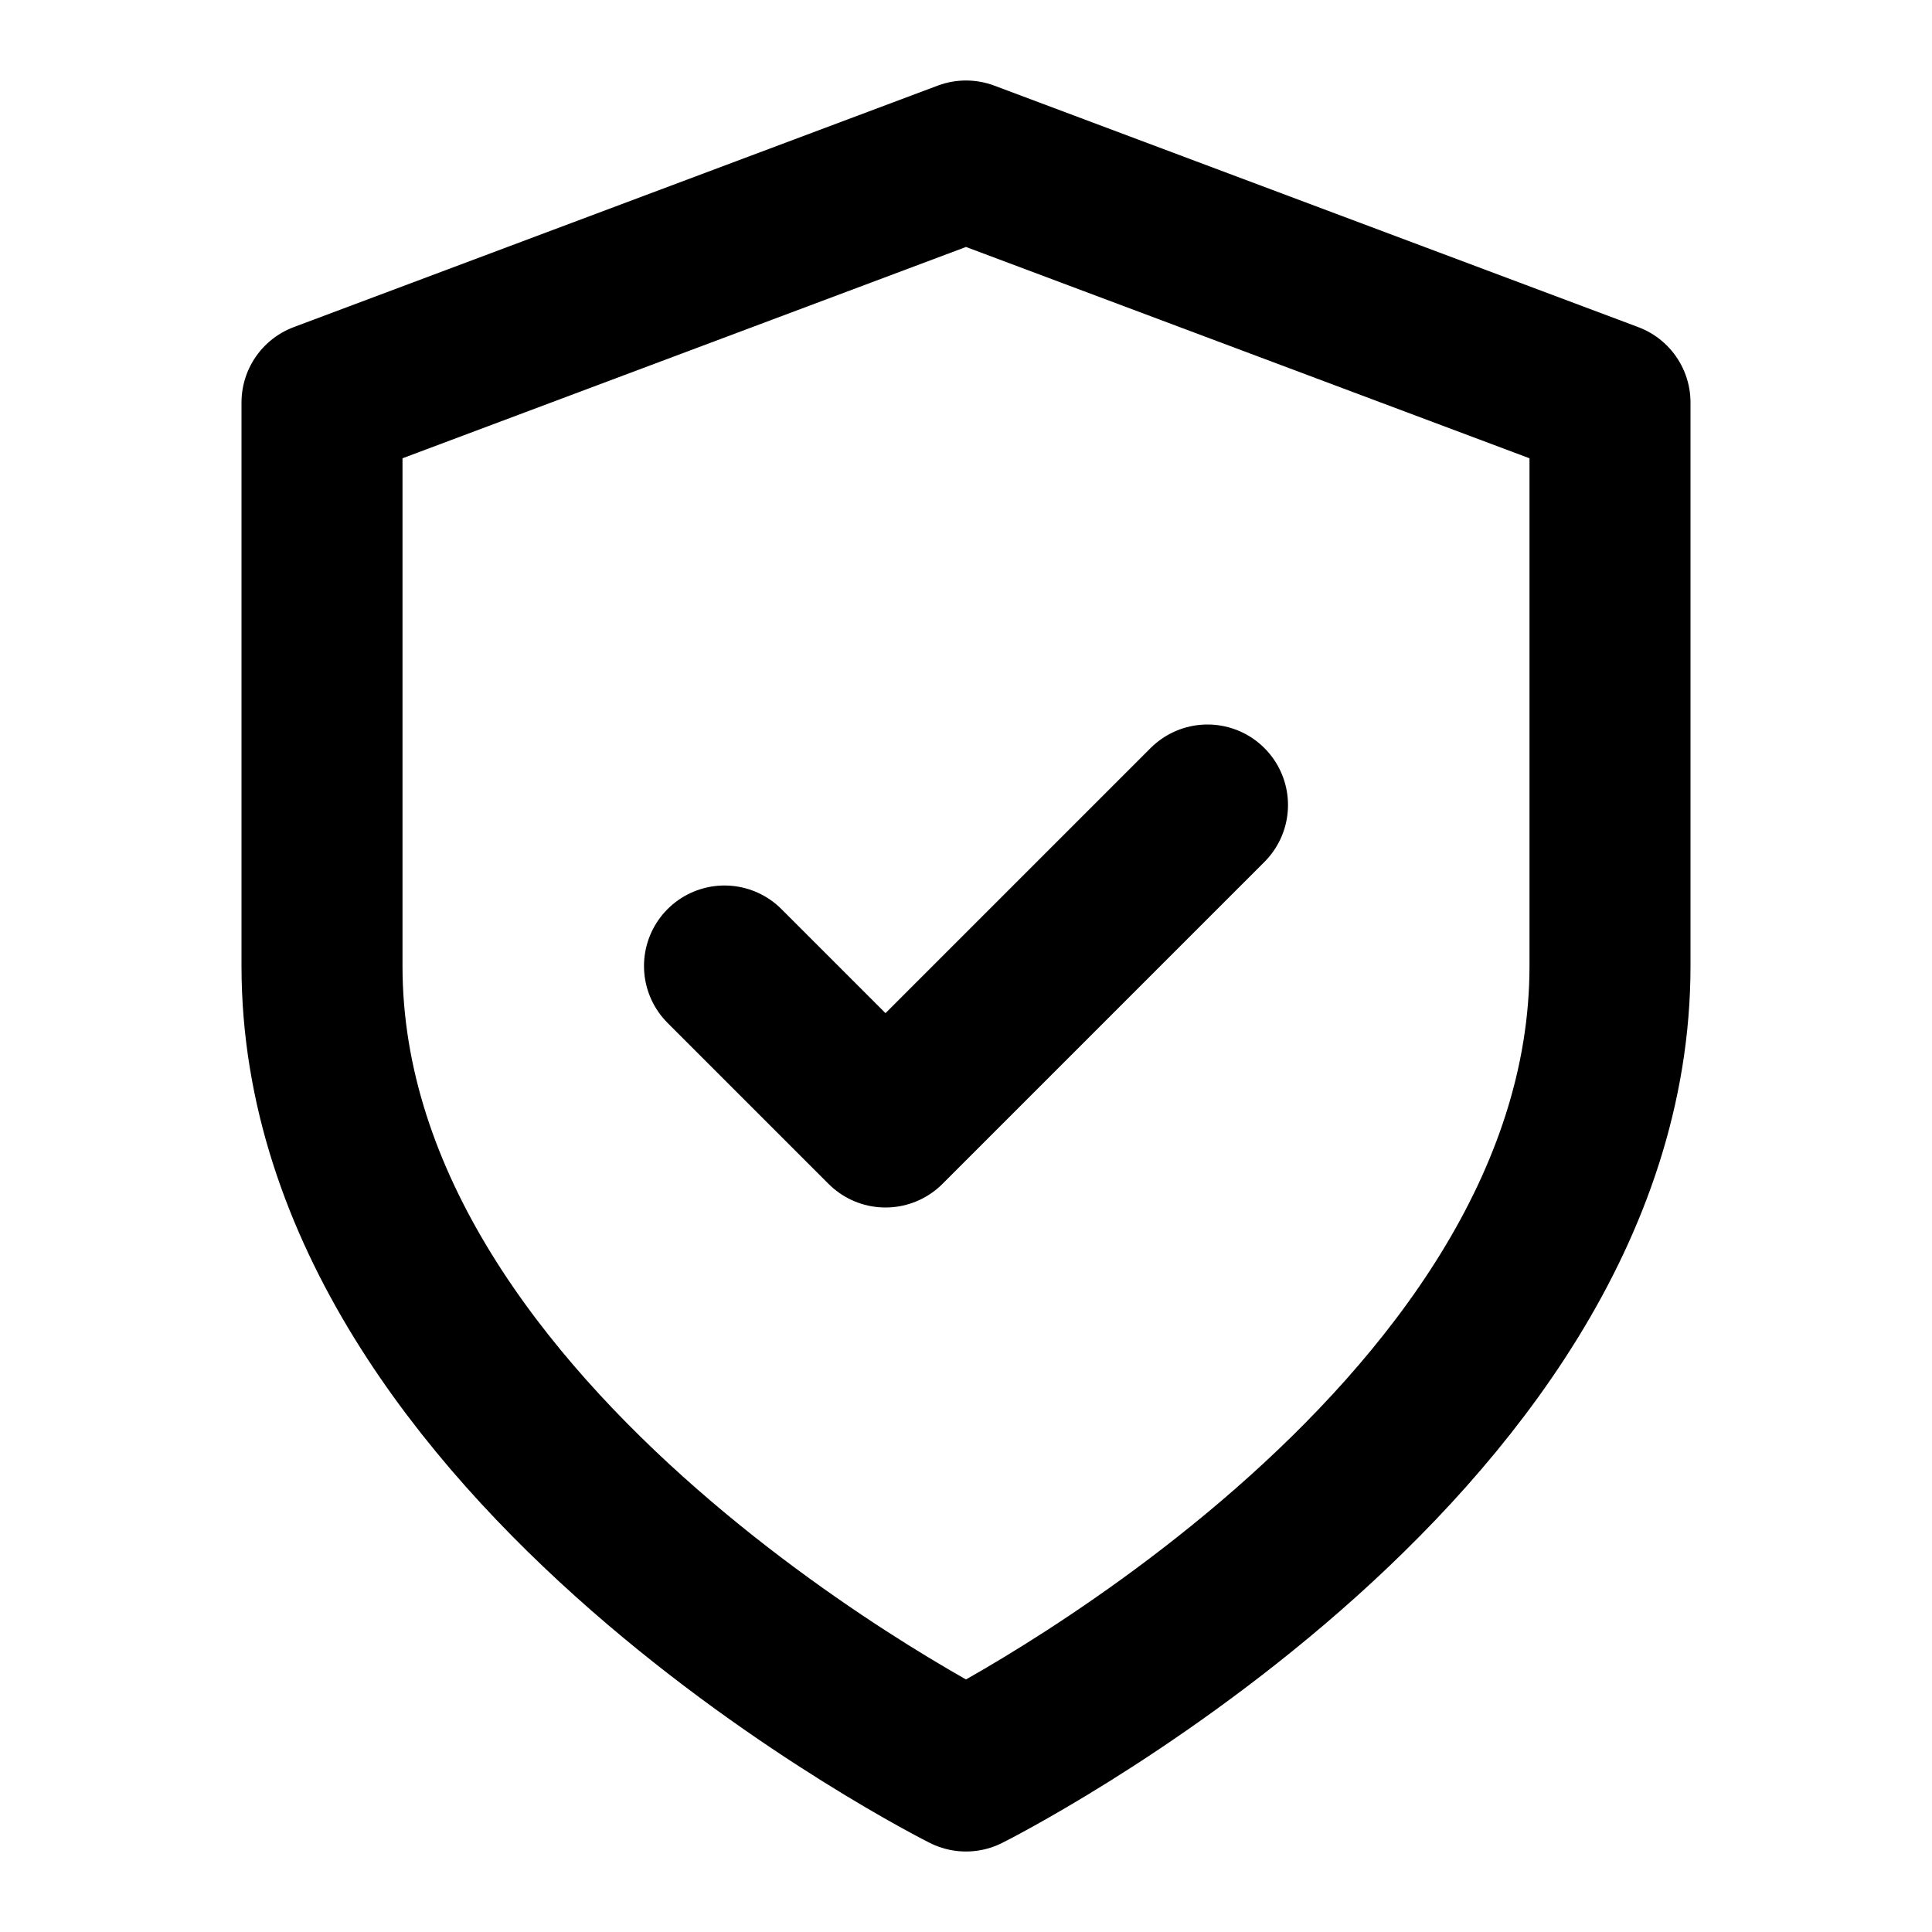
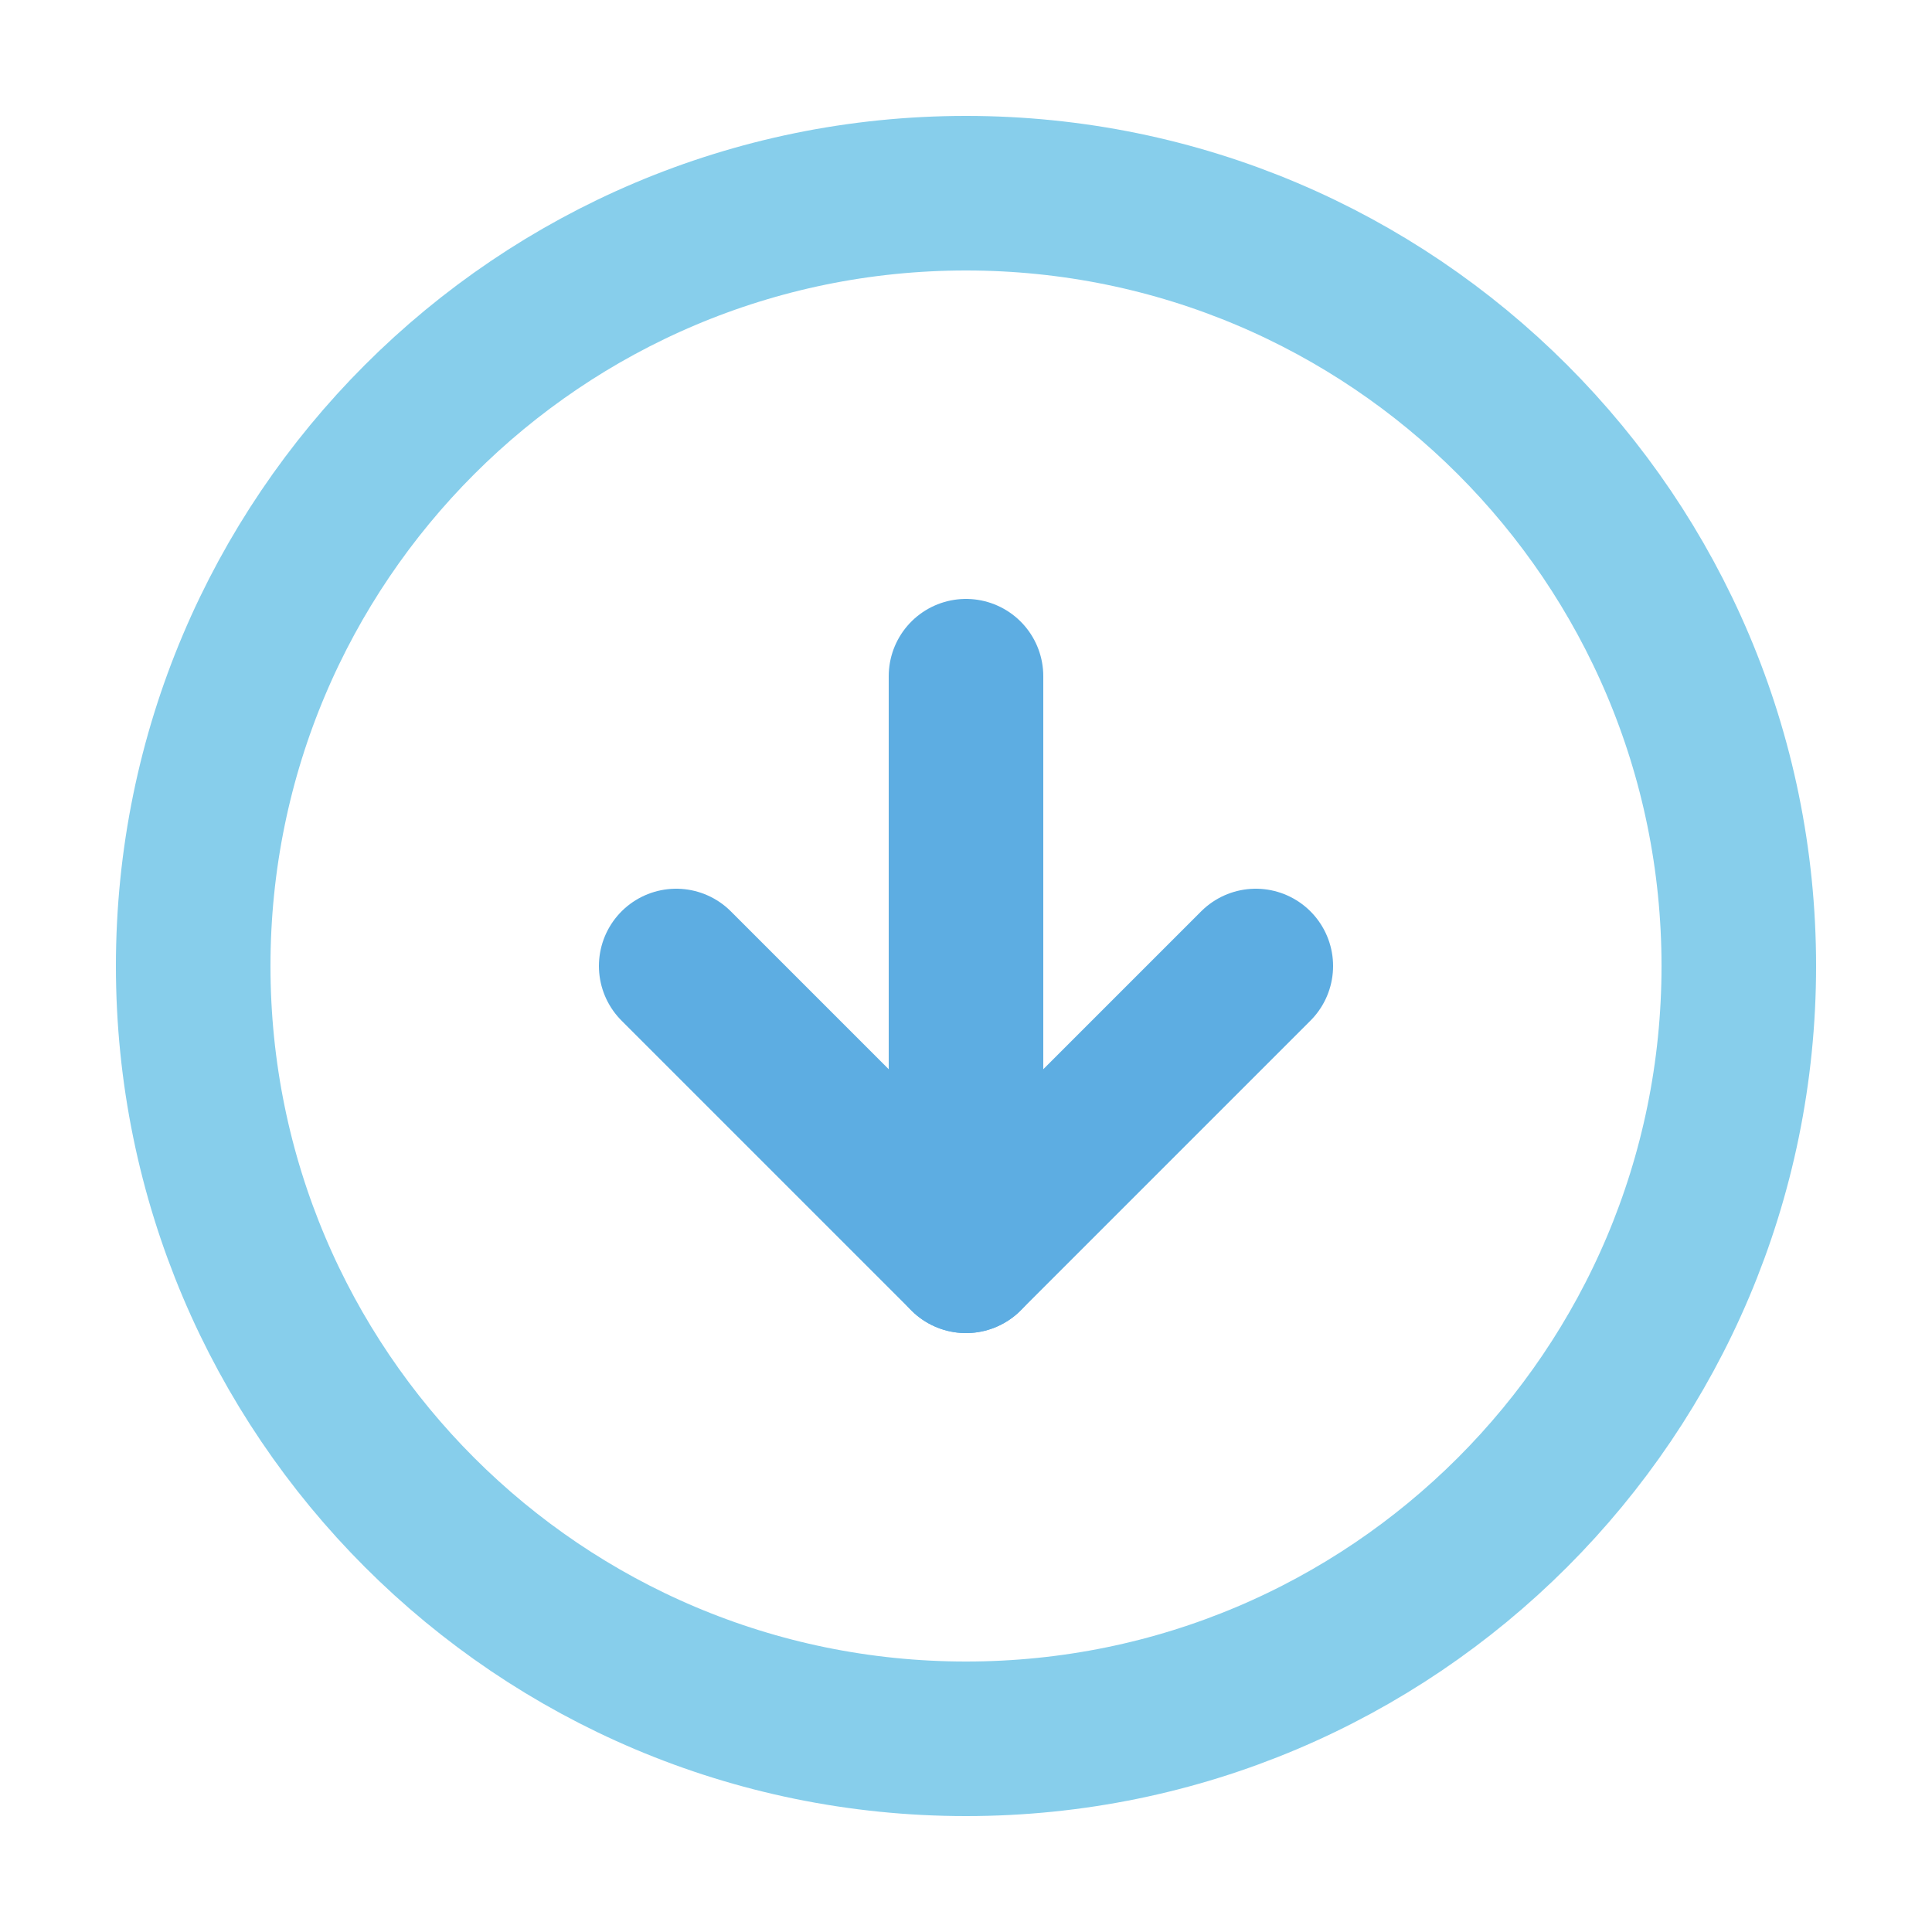
- <svg xmlns="http://www.w3.org/2000/svg" width="24" height="24" viewBox="0 0 24 24" fill="none" stroke="currentColor" stroke-width="2" stroke-linecap="round" stroke-linejoin="round" class="lucide lucide-shield-check text-primary">
-   <path d="M12 22s8-4 8-10V5l-8-3-8 3v7c0 6 8 10 8 10" />
-   <path d="m9 12 2 2 4-4" />
+ <svg xmlns="http://www.w3.org/2000/svg" width="100" height="100" viewBox="0 0 100 100" fill="none">
+   <g>
+     <path d="M50 10 C 27.909 10, 10 27.909, 10 50 C 10 72.091, 27.909 90, 50 90 C 72.091 90, 90 72.091, 90 50 C 90 27.909, 72.091 10, 50 10 Z" stroke="#87CEEB" stroke-width="8" />
+     <path d="M35 50 L 50 65 L 65 50" stroke="#5DADE2" stroke-width="8" stroke-linecap="round" stroke-linejoin="round" />
+     <path d="M50 35 L 50 65" stroke="#5DADE2" stroke-width="8" stroke-linecap="round" />
+   </g>
</svg>
